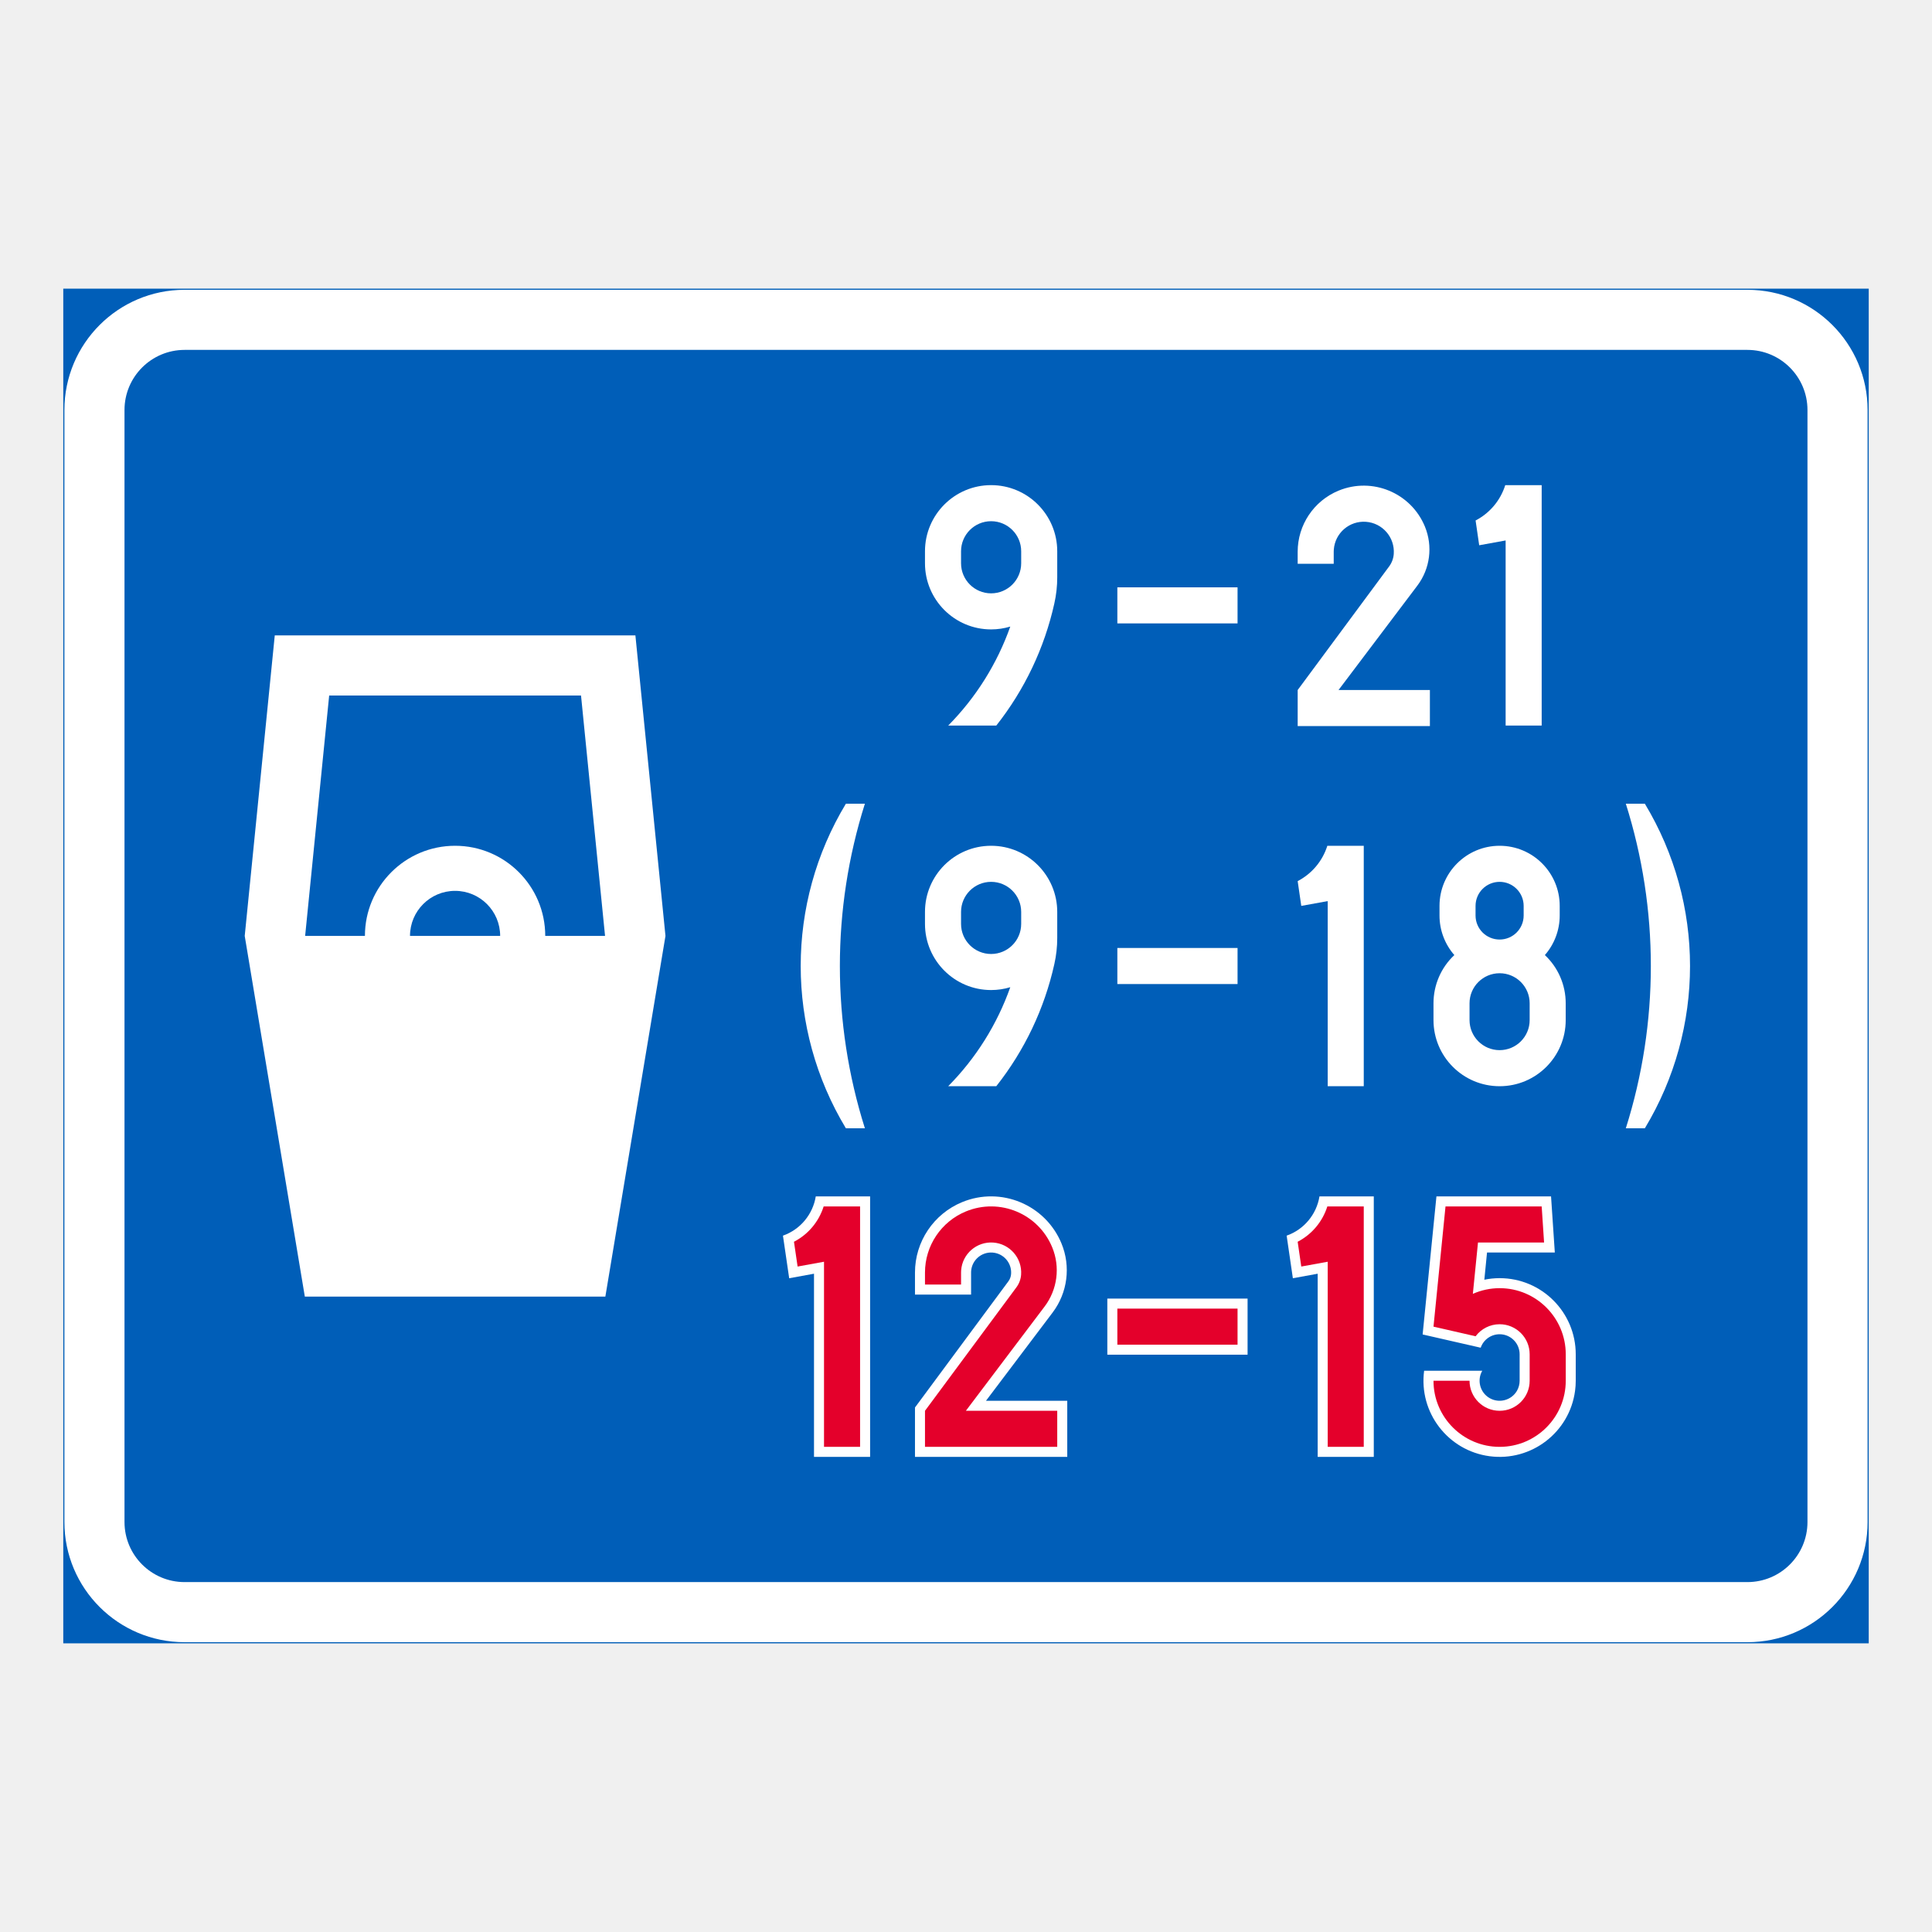
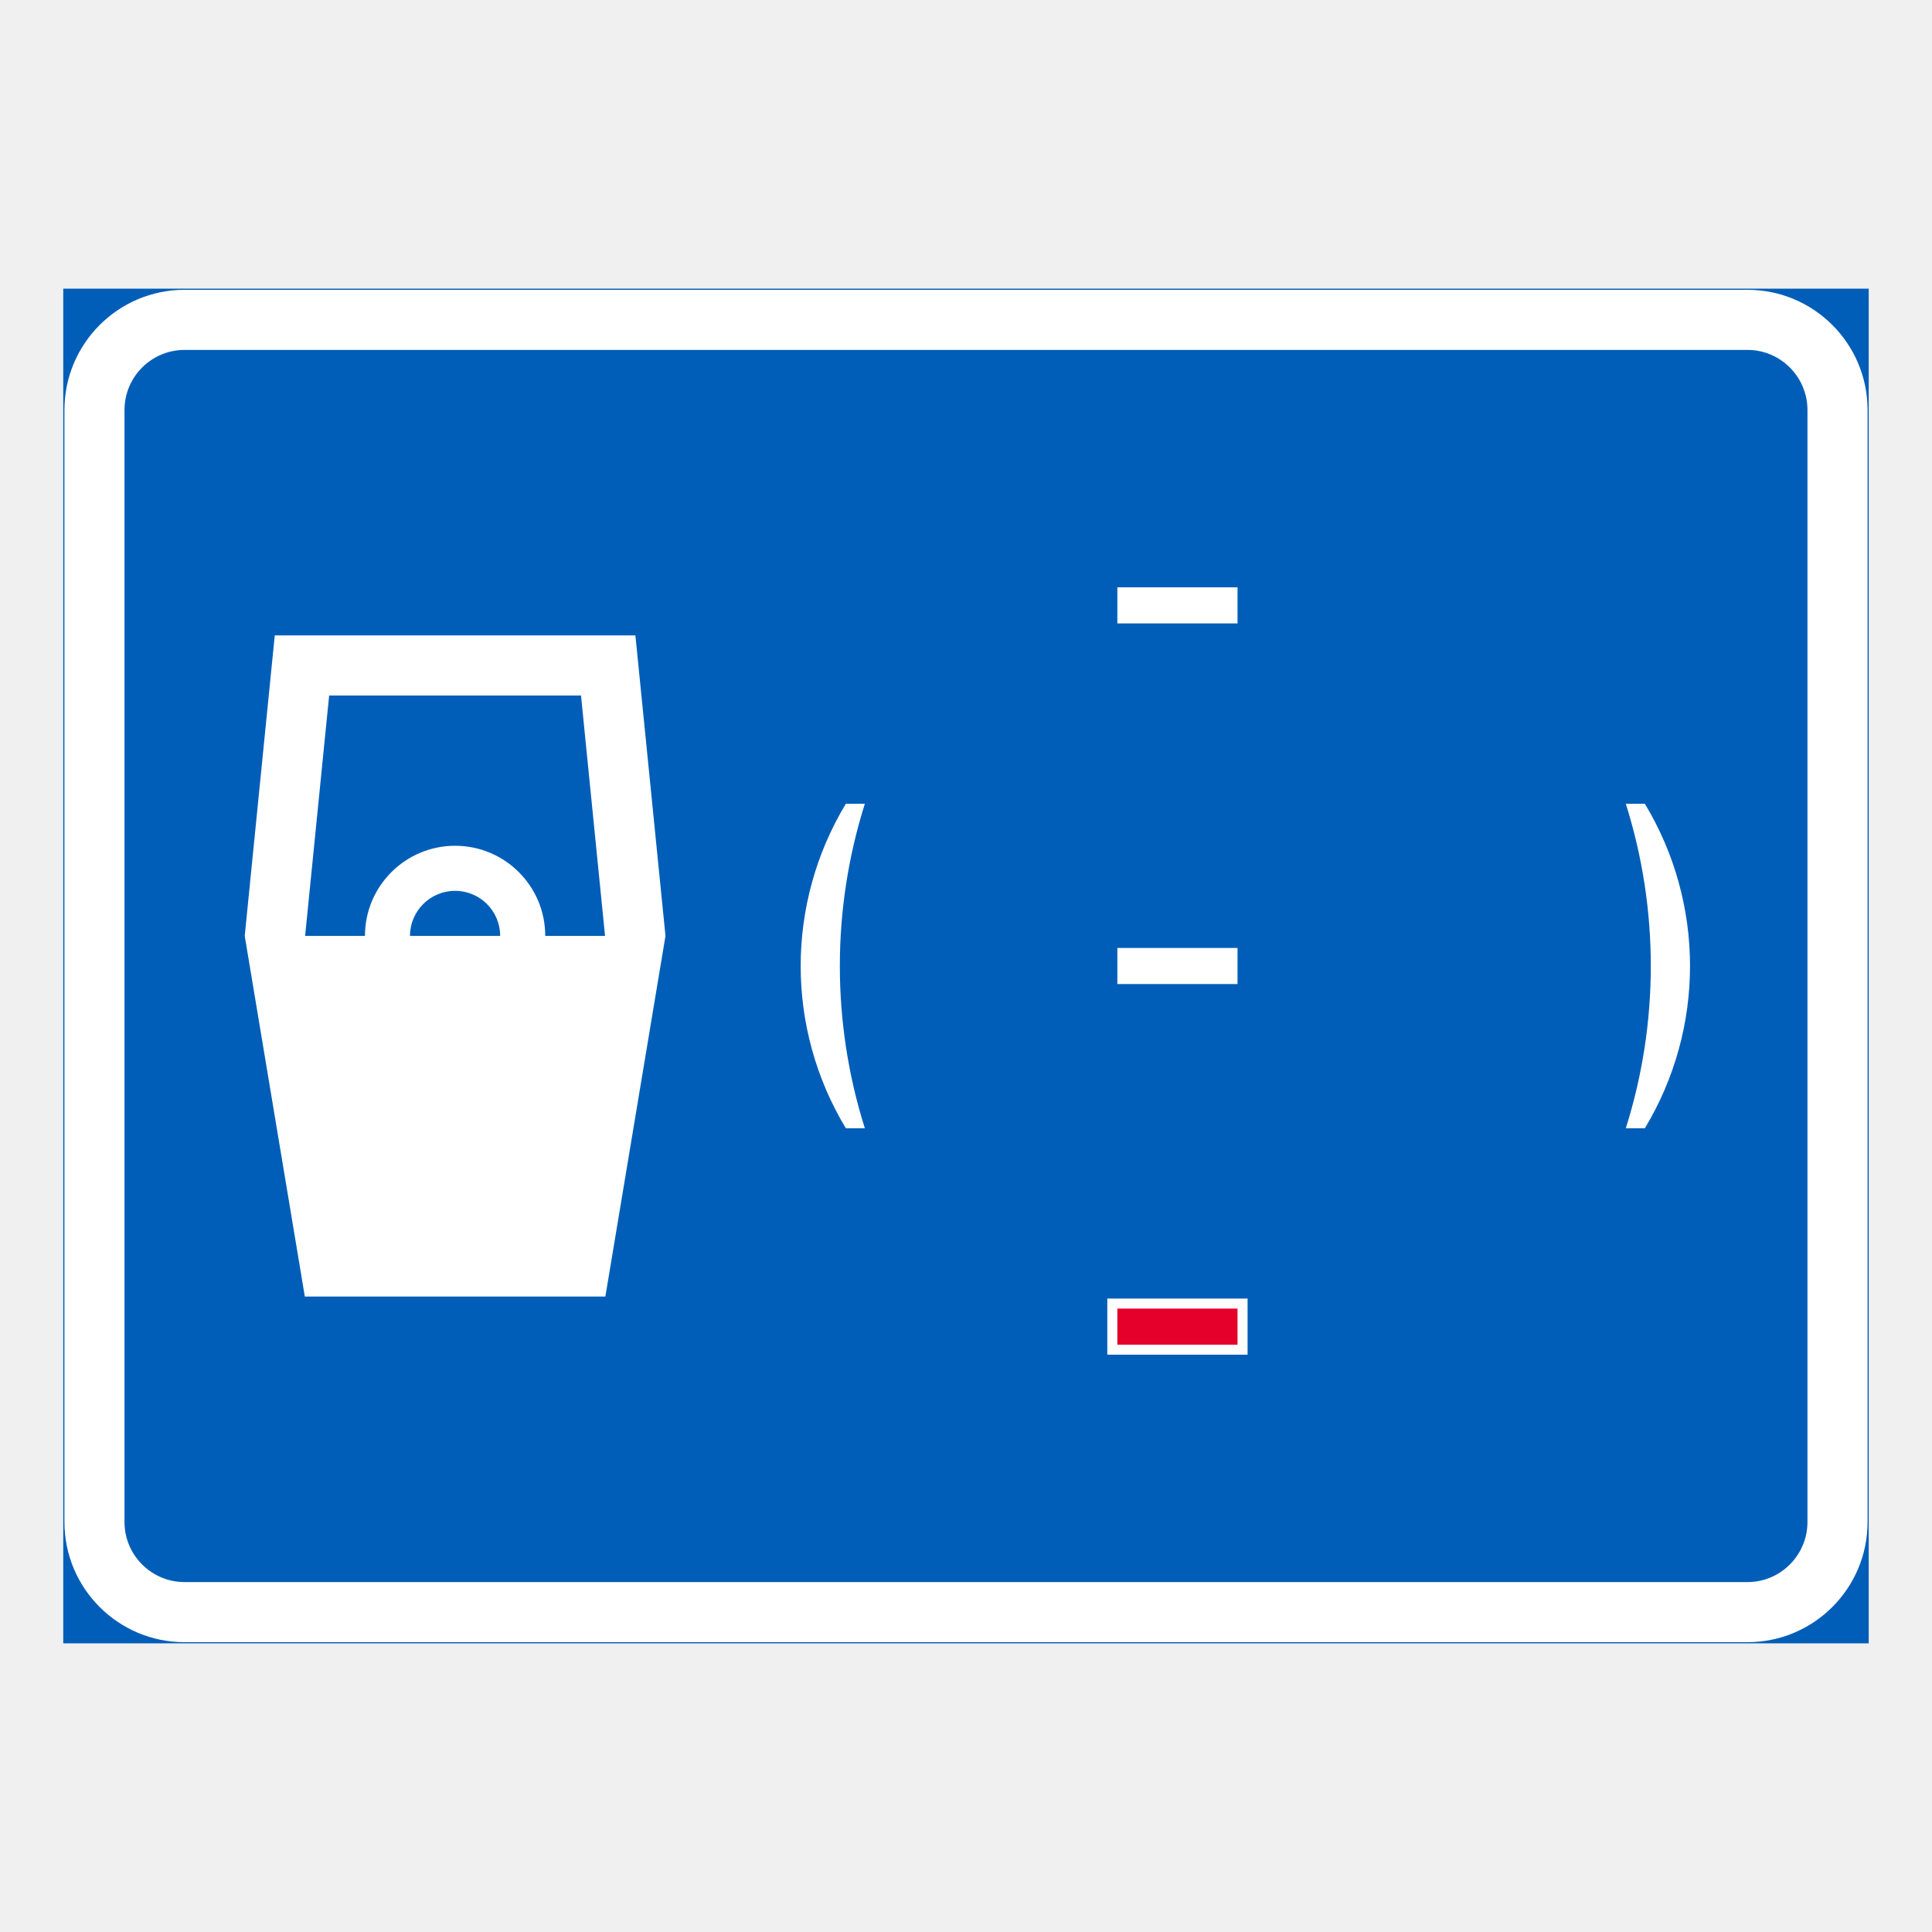
- <svg xmlns="http://www.w3.org/2000/svg" version="1.1" id="Layer_1" x="0px" y="0px" width="425.197px" height="425.196px" viewBox="0 0 425.197 425.196" style="enable-background:new 0 0 425.197 425.196;" xml:space="preserve">
+ <svg xmlns="http://www.w3.org/2000/svg" version="1.1" id="Layer_1" x="0px" y="0px" viewBox="0 0 425.2 425.2" style="enable-background:new 0 0 425.2 425.2;" xml:space="preserve">
+   <style type="text/css">
+ 	.st0{fill:#005EB8;stroke:#005EB8;stroke-width:0.5;stroke-miterlimit:10;}
+ 	.st1{fill:#FFFFFF;}
+ 	.st2{fill:#005EB8;}
+ 	.st3{fill:#E4002B;}
+ </style>
  <g id="LWPOLYLINE_57_">
-     <rect x="14.174" y="63.779" style="fill:#005EB8;stroke:#005EB8;stroke-width:0.5;stroke-miterlimit:10;" width="396.849" height="297.638" />
+     <rect x="14.17" y="63.78" class="st0" width="396.85" height="297.64" />
  </g>
  <g id="LWPOLYLINE_60_">
-     <path style="fill:#FFFFFF;" d="M411.023,334.959c0,14.613-11.846,26.458-26.454,26.458H40.627   c-14.607,0-26.453-11.845-26.453-26.458V90.237c0-14.612,11.846-26.458,26.453-26.458h343.941   c14.608,0,26.454,11.846,26.454,26.458V334.959z" />
+     <path class="st1" d="M411.02,334.96c0,14.61-11.85,26.46-26.45,26.46H40.63c-14.61,0-26.45-11.84-26.45-26.46V90.24   c0-14.61,11.85-26.46,26.45-26.46h343.94c14.61,0,26.45,11.85,26.45,26.46V334.96z" />
  </g>
  <g id="LWPOLYLINE_59_">
-     <path style="fill:#005EB8;" d="M397.792,334.959c0,7.309-5.919,13.231-13.223,13.231H40.627c-7.304,0-13.227-5.923-13.227-13.231   V90.237c0-7.304,5.923-13.231,13.227-13.231h343.941c7.304,0,13.223,5.928,13.223,13.231V334.959z" />
-   </g>
-   <g id="LWPOLYLINE_88_">
-     <path style="fill:#FFFFFF;" d="M313.424,301.671c-1.213,9.173,5.233,17.595,14.407,18.816c9.174,1.213,17.6-5.234,18.813-14.407   c0.1-0.729,0.146-1.469,0.146-2.207v-5.818c0-9.255-7.495-16.756-16.751-16.756c-1.131,0-2.262,0.114-3.365,0.343l0.593-5.987   h14.919l-0.83-12.347h-25.223l-3.037,30.38l12.776,2.918c0.62-1.773,2.288-2.964,4.167-2.964c2.435,0,4.404,1.979,4.404,4.413   v5.818c0,0.775-0.201,1.536-0.584,2.207c-1.222,2.106-3.921,2.831-6.027,1.613c-2.106-1.217-2.826-3.912-1.614-6.022H313.424z" />
+     <path class="st2" d="M397.79,334.96c0,7.31-5.92,13.23-13.22,13.23H40.63c-7.3,0-13.23-5.92-13.23-13.23V90.24   c0-7.3,5.92-13.23,13.23-13.23h343.94c7.3,0,13.22,5.93,13.22,13.23V334.96z" />
  </g>
  <g id="LWPOLYLINE_101_">
-     <rect x="243.702" y="285.795" style="fill:#FFFFFF;" width="30.867" height="12.347" />
-   </g>
-   <g id="LWPOLYLINE_104_">
-     <path style="fill:#FFFFFF;" d="M231.665,288.858c3.292-4.358,4.03-10.135,1.952-15.183c-3.529-8.558-13.325-12.634-21.879-9.104   c-6.273,2.589-10.368,8.708-10.368,15.492v4.852h12.347v-4.852c0-0.109,0.005-0.21,0.01-0.319c0.178-2.425,2.289-4.254,4.719-4.076   c2.426,0.174,4.254,2.285,4.076,4.715c-0.041,0.584-0.246,1.14-0.598,1.614l-20.554,27.767v10.869h33.514v-12.347h-17.889   L231.665,288.858z" />
-   </g>
-   <g id="LWPOLYLINE_106_">
-     <path style="fill:#FFFFFF;" d="M172.313,271.943c3.802-1.341,6.574-4.655,7.222-8.636h11.959v57.325h-12.347v-40.31l-5.462,0.994   L172.313,271.943z" />
-   </g>
-   <g id="LWPOLYLINE_108_">
-     <path style="fill:#FFFFFF;" d="M283.167,271.943c3.803-1.341,6.575-4.655,7.223-8.636h11.954v57.325h-12.347v-40.31l-5.462,0.994   L283.167,271.943z" />
+     <rect x="243.7" y="285.79" class="st1" width="30.87" height="12.35" />
  </g>
  <g id="LWPOLYLINE_50_">
-     <polygon style="fill:#FFFFFF;" points="60.47,139.844 139.84,139.844 146.457,205.982 133.229,285.353 67.086,285.353    53.859,205.982  " />
-   </g>
-   <g id="LWPOLYLINE_90_">
-     <path style="fill:#FFFFFF;" d="M320.072,210.195c-2.928,2.745-4.587,6.584-4.587,10.605v3.702c0,8.038,6.511,14.554,14.554,14.554   c8.033,0,14.544-6.516,14.544-14.554v-3.702c0-4.021-1.659-7.86-4.586-10.605c2.106-2.416,3.265-5.508,3.265-8.708v-2.116   c0-7.304-5.919-13.231-13.223-13.231c-7.305,0-13.231,5.928-13.231,13.231v2.116C316.807,204.688,317.965,207.779,320.072,210.195z   " />
-   </g>
-   <g id="LWPOLYLINE_93_">
-     <path style="fill:#FFFFFF;" d="M324.75,114.548c3.119-1.618,5.472-4.418,6.529-7.778h8.016v52.917h-7.934v-40.743l-5.818,1.058   L324.75,114.548z" />
-   </g>
-   <g id="LWPOLYLINE_94_">
-     <path style="fill:#FFFFFF;" d="M311.919,128.901c2.827-3.734,3.456-8.682,1.678-13.013c-3.063-7.427-11.571-10.97-19.004-7.906   c-5.453,2.248-9,7.56-9,13.455v2.645h7.934v-2.645c0-0.159,0.009-0.319,0.019-0.479c0.264-3.644,3.429-6.384,7.076-6.119   c3.638,0.265,6.383,3.429,6.118,7.076c-0.072,0.999-0.429,1.961-1.03,2.764l-20.116,27.183v7.938h29.099v-7.938h-20.107   L311.919,128.901z" />
-   </g>
-   <g id="LWPOLYLINE_95_">
-     <path style="fill:#FFFFFF;" d="M203.572,121.323c0-8.033,6.516-14.554,14.554-14.554c8.031,0,14.552,6.521,14.552,14.554v5.736   c0,1.933-0.21,3.861-0.639,5.754c-2.18,9.803-6.547,18.989-12.777,26.873h-10.583c6.105-6.169,10.77-13.61,13.665-21.79   c-1.368,0.415-2.791,0.625-4.218,0.625c-8.038,0-14.554-6.516-14.554-14.554V121.323z" />
-   </g>
-   <g id="LWPOLYLINE_98_">
-     <path style="fill:#FFFFFF;" d="M203.572,200.693c0-8.033,6.516-14.554,14.554-14.554c8.031,0,14.552,6.521,14.552,14.554v5.736   c0,1.933-0.21,3.861-0.639,5.754c-2.18,9.803-6.547,18.989-12.777,26.873h-10.583c6.105-6.169,10.77-13.61,13.665-21.79   c-1.368,0.415-2.791,0.625-4.218,0.625c-8.038,0-14.554-6.516-14.554-14.554V200.693z" />
+     <polygon class="st1" points="60.47,139.84 139.84,139.84 146.46,205.98 133.23,285.35 67.09,285.35 53.86,205.98  " />
  </g>
  <g id="LWPOLYLINE_99_">
-     <rect x="245.909" y="208.632" style="fill:#FFFFFF;" width="26.453" height="7.938" />
-   </g>
-   <g id="LWPOLYLINE_102_">
-     <path style="fill:#FFFFFF;" d="M285.593,193.918c3.119-1.618,5.472-4.418,6.529-7.778h8.016v52.917h-7.934v-40.743l-5.818,1.058   L285.593,193.918z" />
+     <rect x="245.91" y="208.63" class="st1" width="26.45" height="7.94" />
  </g>
  <g id="LWPOLYLINE_109_">
-     <path style="fill:#FFFFFF;" d="M186.164,248.316h4.182c-7.341-23.248-7.341-48.188,0-71.432h-4.182   C172.905,198.847,172.905,226.35,186.164,248.316z" />
+     <path class="st1" d="M186.16,248.32h4.18c-7.34-23.25-7.34-48.19,0-71.43h-4.18C172.9,198.85,172.9,226.35,186.16,248.32z" />
  </g>
  <g id="LWPOLYLINE_110_">
-     <path style="fill:#FFFFFF;" d="M362,248.316h-4.186c7.341-23.244,7.341-48.188,0-71.432H362   C375.258,198.852,375.258,226.354,362,248.316z" />
+     <path class="st1" d="M362,248.32h-4.19c7.34-23.24,7.34-48.19,0-71.43H362C375.26,198.85,375.26,226.35,362,248.32z" />
  </g>
  <g id="LWPOLYLINE_48_">
-     <path style="fill:#005EB8;" d="M72.444,153.07h55.428l5.289,52.912h-13.163c0-10.956-8.881-19.843-19.842-19.843   c-10.957,0-19.843,8.887-19.843,19.843H67.155L72.444,153.07z" />
+     <path class="st2" d="M72.44,153.07h55.43l5.29,52.91H120c0-10.96-8.88-19.84-19.84-19.84c-10.96,0-19.84,8.89-19.84,19.84H67.15   L72.44,153.07z" />
  </g>
  <g id="LWPOLYLINE_49_">
-     <path style="fill:#005EB8;" d="M110.077,205.982H90.234c0-5.48,4.445-9.921,9.922-9.921   C105.636,196.062,110.077,200.502,110.077,205.982z" />
-   </g>
-   <g id="LWPOLYLINE_89_">
-     <path style="fill:#005EB8;" d="M323.418,224.503c0,3.656,2.964,6.615,6.62,6.615c3.647,0,6.611-2.959,6.611-6.615v-3.702   c0-3.652-2.964-6.611-6.611-6.611c-3.656,0-6.62,2.959-6.62,6.611V224.503z" />
-   </g>
-   <g id="LWPOLYLINE_91_">
-     <path style="fill:#005EB8;" d="M324.741,199.371v2.116c0,2.922,2.37,5.288,5.298,5.288c2.918,0,5.289-2.366,5.289-5.288v-2.116   c0-2.922-2.371-5.293-5.289-5.293C327.111,194.078,324.741,196.449,324.741,199.371z" />
-   </g>
-   <g id="LWPOLYLINE_92_">
-     <path style="fill:#005EB8;" d="M211.509,121.323v2.645c0,3.657,2.964,6.616,6.616,6.616s6.618-2.959,6.618-6.616v-2.645   c0-3.651-2.966-6.615-6.618-6.615S211.509,117.672,211.509,121.323z" />
-   </g>
-   <g id="LWPOLYLINE_97_">
-     <path style="fill:#005EB8;" d="M211.509,200.693v2.645c0,3.657,2.964,6.616,6.616,6.616s6.618-2.959,6.618-6.616v-2.645   c0-3.651-2.966-6.615-6.618-6.615S211.509,197.042,211.509,200.693z" />
+     <path class="st2" d="M110.08,205.98H90.23c0-5.48,4.45-9.92,9.92-9.92C105.64,196.06,110.08,200.5,110.08,205.98z" />
  </g>
  <g id="LWPOLYLINE_96_">
-     <rect x="245.909" y="129.262" style="fill:#FFFFFF;" width="26.453" height="7.938" />
-   </g>
-   <g id="LWPOLYLINE_87_">
-     <path style="fill:#E4002B;" d="M315.485,303.873c0,8.038,6.52,14.554,14.554,14.554c8.033,0,14.554-6.516,14.554-14.554v-5.818   c0-8.038-6.521-14.553-14.554-14.553c-2.033,0-4.04,0.428-5.891,1.249l1.131-11.303h14.544l-0.528-7.938h-21.165l-2.645,26.459   l9.265,2.12c1.249-1.669,3.21-2.649,5.289-2.649c3.647,0,6.611,2.959,6.611,6.615v5.818c0,3.656-2.964,6.615-6.611,6.615   c-3.656,0-6.62-2.959-6.62-6.615H315.485z" />
+     <rect x="245.91" y="129.26" class="st1" width="26.45" height="7.94" />
  </g>
  <g id="LWPOLYLINE_100_">
-     <rect x="245.909" y="288.002" style="fill:#E4002B;" width="26.453" height="7.938" />
-   </g>
-   <g id="LWPOLYLINE_103_">
-     <path style="fill:#E4002B;" d="M229.905,287.532c2.817-3.739,3.456-8.686,1.669-13.013c-3.055-7.432-11.565-10.97-18.997-7.906   c-5.448,2.243-9.005,7.555-9.005,13.45v2.645h7.938v-2.645c0-0.159,0.005-0.319,0.019-0.479c0.265-3.643,3.434-6.383,7.076-6.119   c3.644,0.265,6.386,3.434,6.121,7.076c-0.072,0.999-0.429,1.956-1.028,2.768l-20.125,27.179v7.938h29.105v-7.938h-20.109   L229.905,287.532z" />
-   </g>
-   <g id="LWPOLYLINE_105_">
-     <path style="fill:#E4002B;" d="M174.738,273.288c3.124-1.618,5.477-4.418,6.534-7.778h8.016v52.917h-7.938v-40.743l-5.813,1.058   L174.738,273.288z" />
-   </g>
-   <g id="LWPOLYLINE_107_">
-     <path style="fill:#E4002B;" d="M285.593,273.288c3.119-1.618,5.472-4.418,6.529-7.778h8.016v52.917h-7.934v-40.743l-5.818,1.058   L285.593,273.288z" />
+     <rect x="245.91" y="288" class="st3" width="26.45" height="7.94" />
  </g>
</svg>
